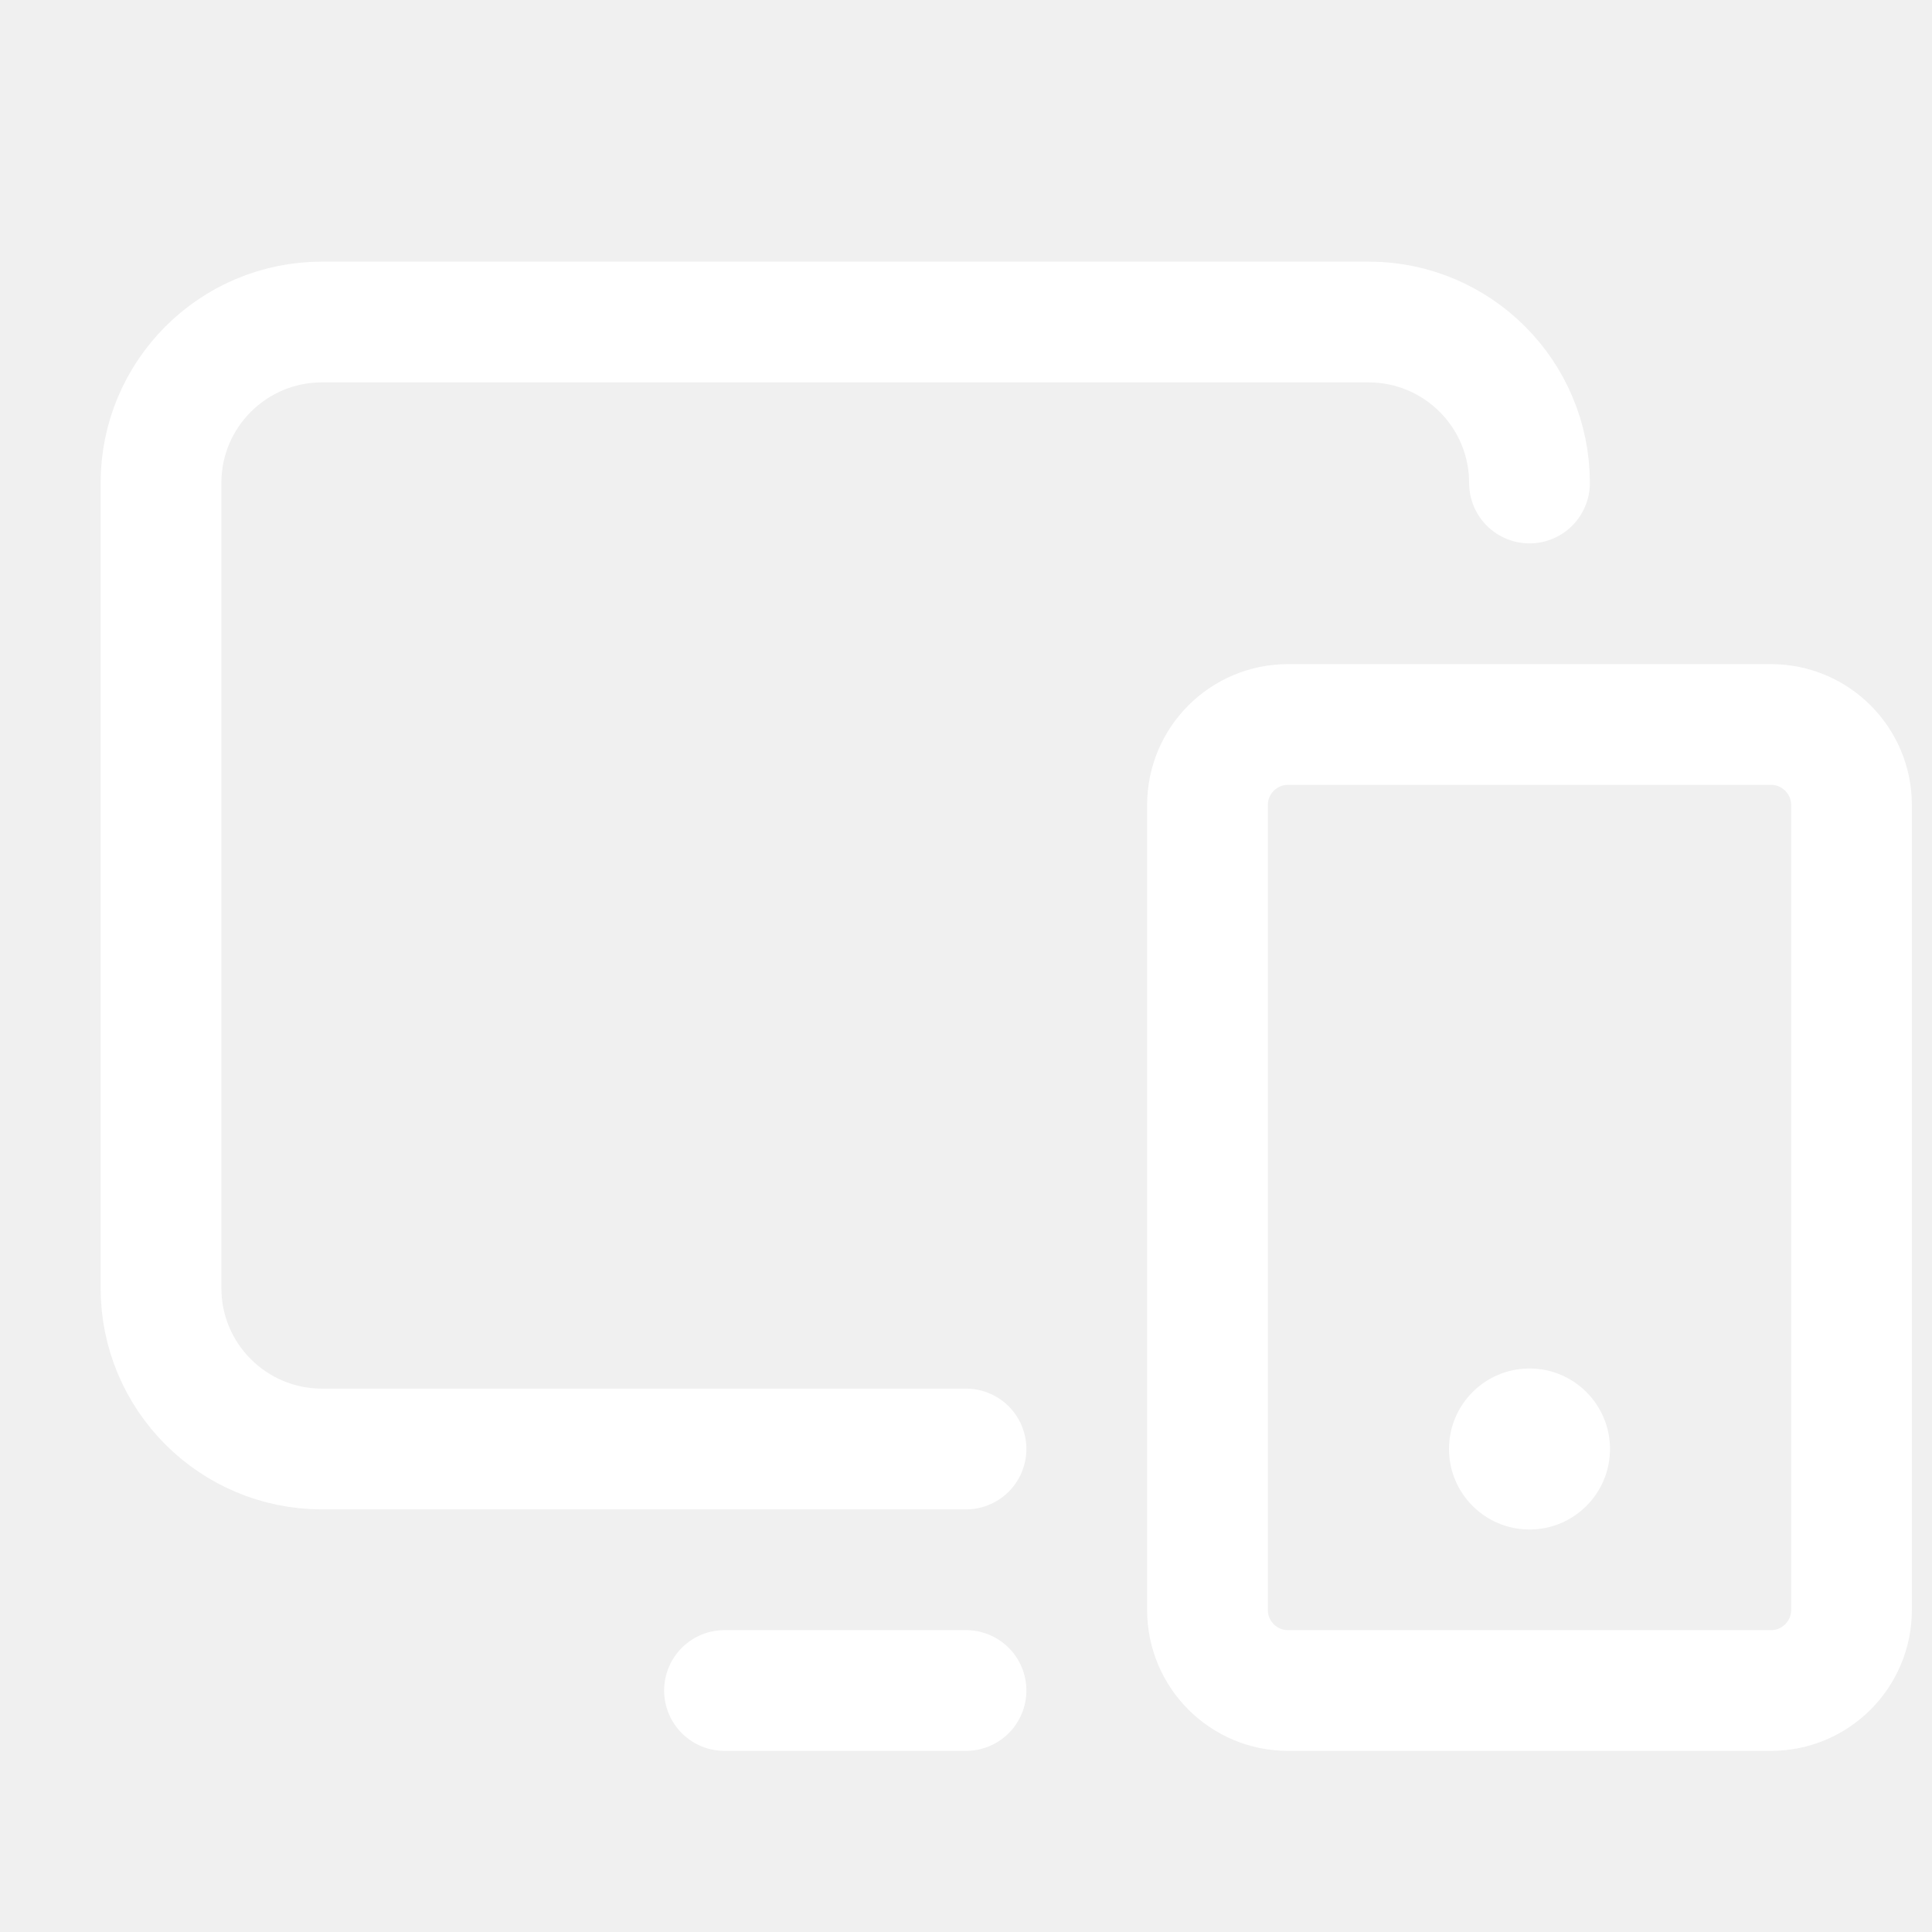
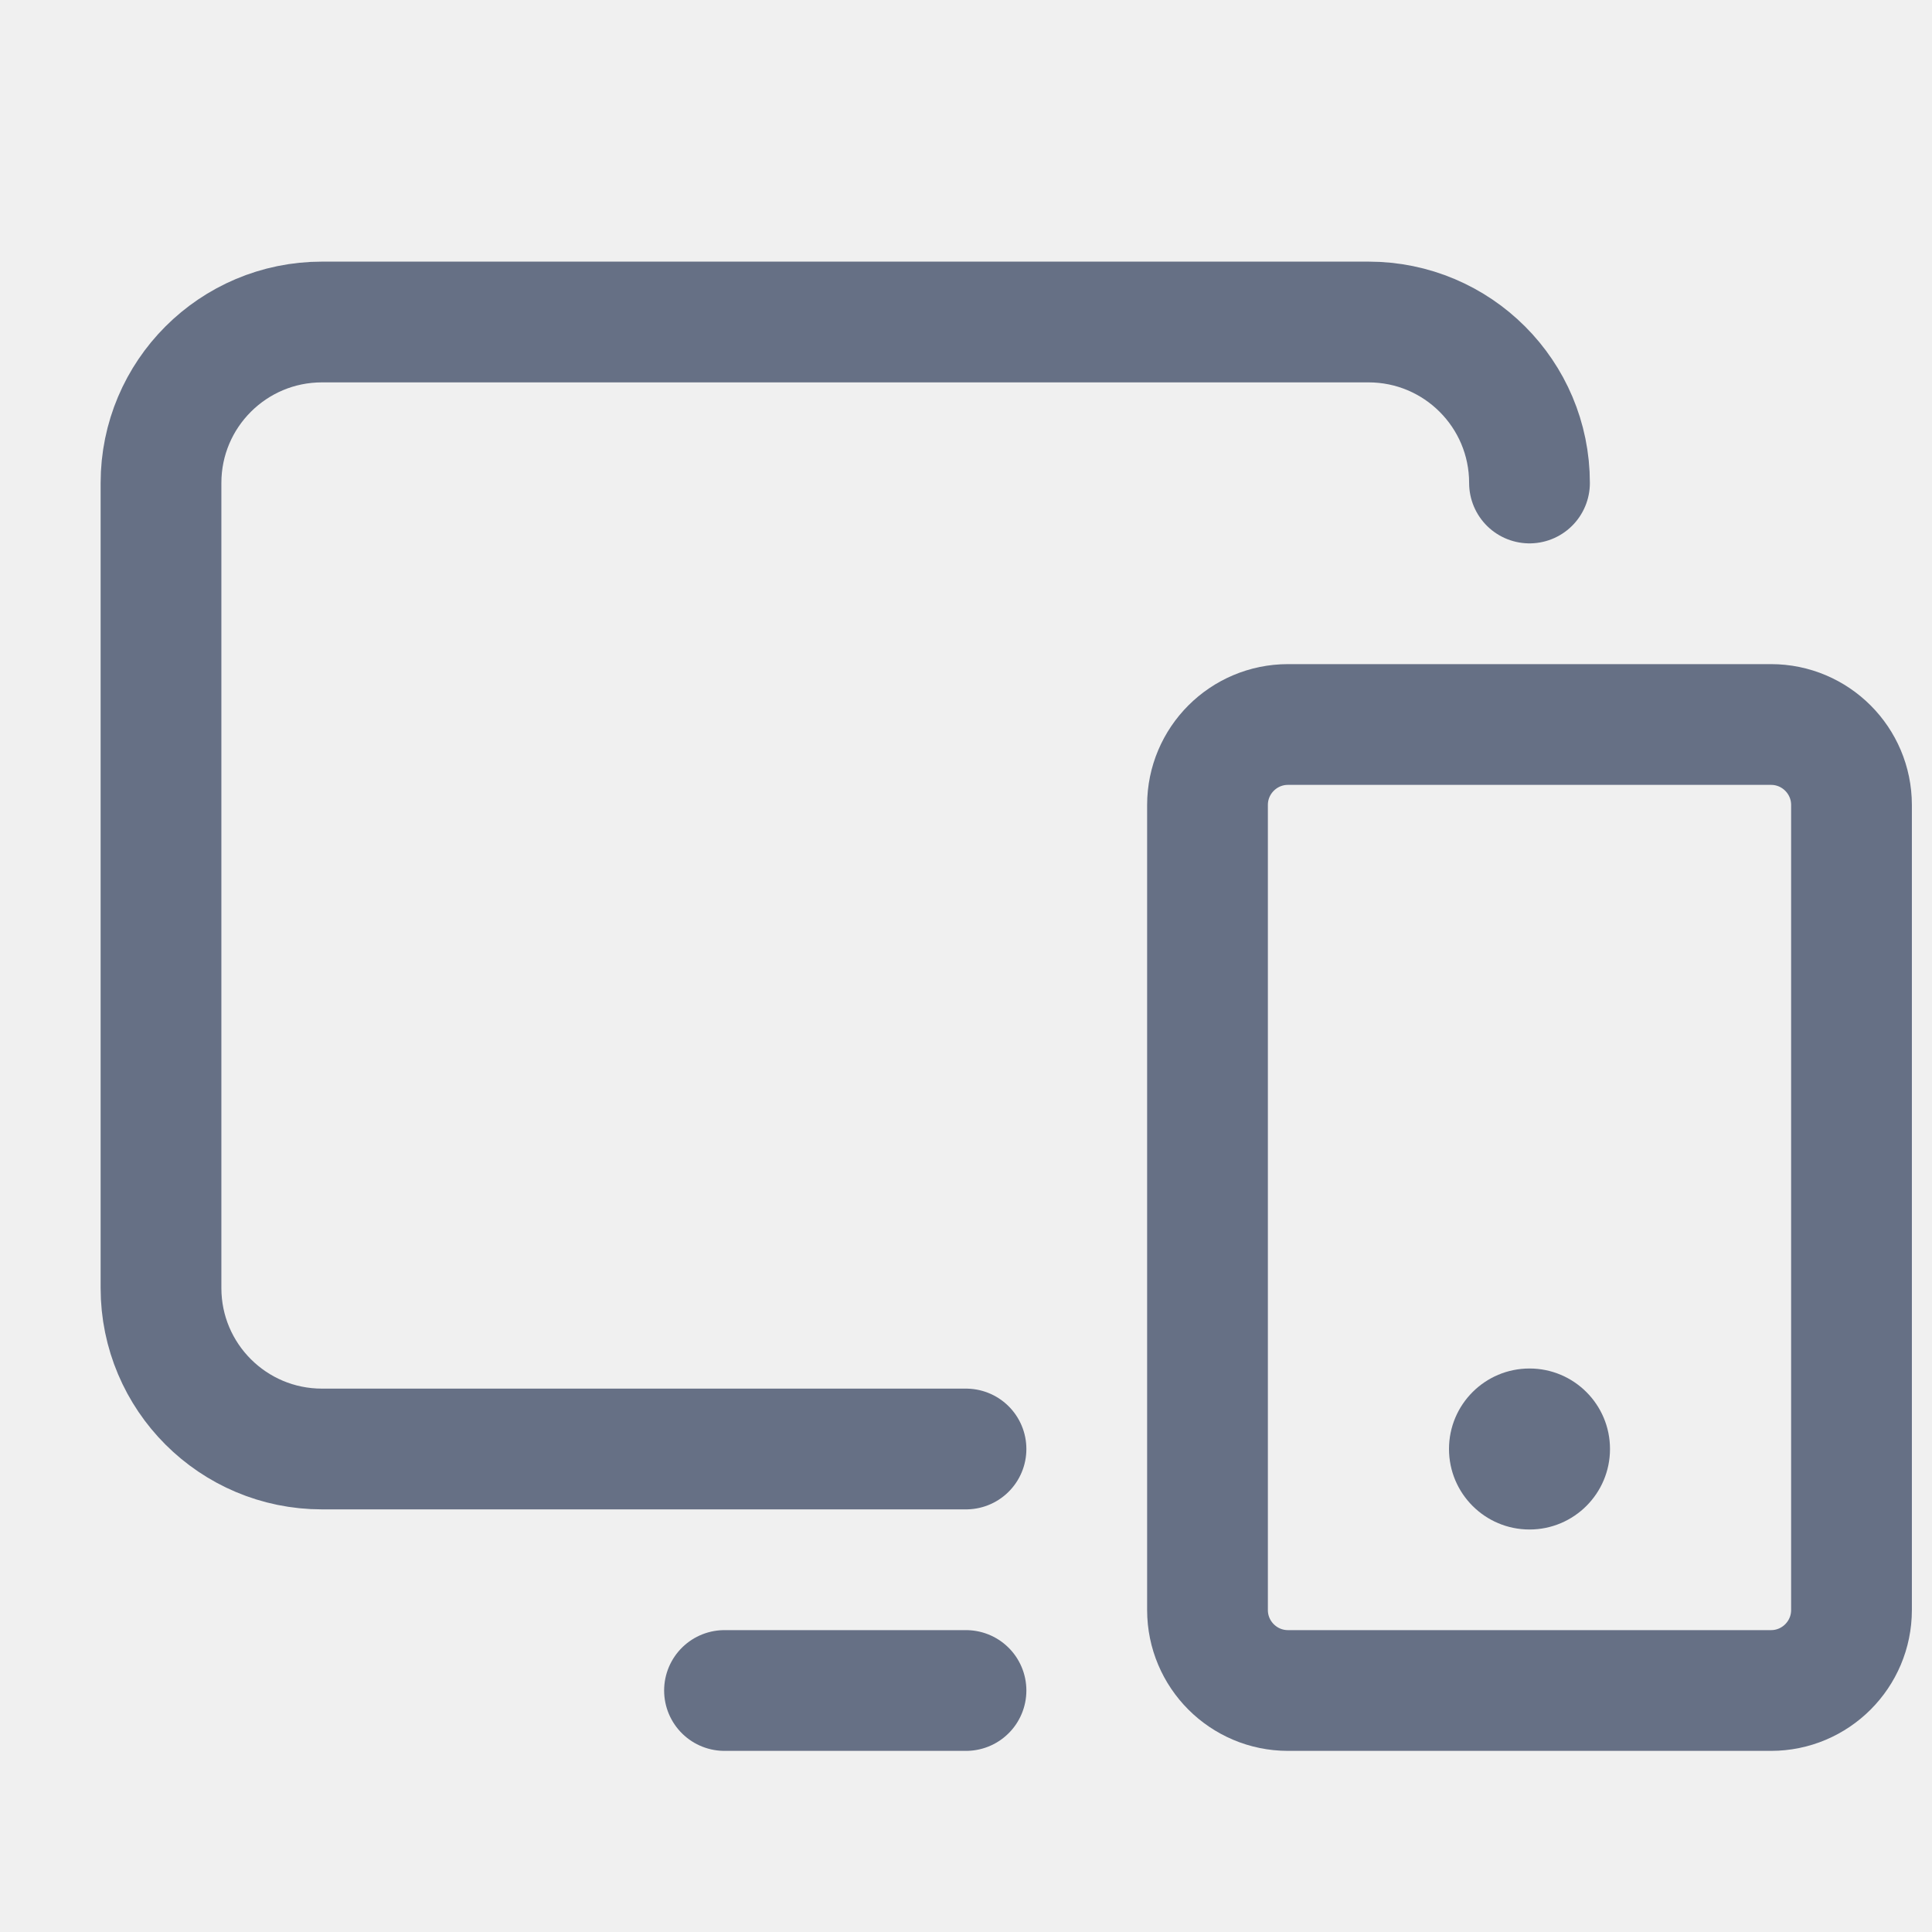
<svg xmlns="http://www.w3.org/2000/svg" width="24px" height="24px" viewBox="0 0 24 24" version="1.1">
  <g id="Device-List" stroke="none" stroke-width="1" fill="none" fill-rule="evenodd">
    <g id="1a-Devices" transform="translate(-24, -440)">
      <g id="Group-12-Copy-2" transform="translate(0, 432)">
        <g id="Devices" transform="translate(24, 8)">
-           <path d="M12,18 L4,18 C2.895,18 2,17.105 2,16 L2,6 C2,4.895 2.895,4 4,4 L17,4 C18.105,4 19,4.895 19,6" id="Path" stroke="#FFFFFF" stroke-width="1.5" stroke-linecap="round" stroke-linejoin="round" />
-           <path d="M16,9 L22,9 C22.552,9 23,9.448 23,10 L23,20 C23,20.552 22.552,21 22,21 L16,21 C15.448,21 15,20.552 15,20 L15,10 C15,9.448 15.448,9 16,9 Z" id="Rectangle" stroke="#FFFFFF" stroke-width="1.5" stroke-linecap="round" stroke-linejoin="round" />
-           <circle id="Oval" fill="#FFFFFF" cx="19" cy="18" r="1" />
-           <line x1="12" y1="21" x2="9" y2="21" id="Path" stroke="#FFFFFF" stroke-width="1.5" stroke-linecap="round" stroke-linejoin="round" />
+           <path d="M12,18 L4,18 C2.895,18 2,17.105 2,16 L2,6 C2,4.895 2.895,4 4,4 L17,4 C18.105,4 19,4.895 19,6" id="Path" stroke="#667085" stroke-width="1.5" stroke-linecap="round" stroke-linejoin="round" />
+           <path d="M16,9 L22,9 C22.552,9 23,9.448 23,10 L23,20 C23,20.552 22.552,21 22,21 L16,21 C15.448,21 15,20.552 15,20 L15,10 C15,9.448 15.448,9 16,9 Z" id="Rectangle" stroke="#667085" stroke-width="1.5" stroke-linecap="round" stroke-linejoin="round" />
+           <circle id="Oval" fill="#667085" cx="19" cy="18" r="1" />
+           <line x1="12" y1="21" x2="9" y2="21" id="Path" stroke="#667085" stroke-width="1.5" stroke-linecap="round" stroke-linejoin="round" />
        </g>
      </g>
    </g>
  </g>
</svg>
